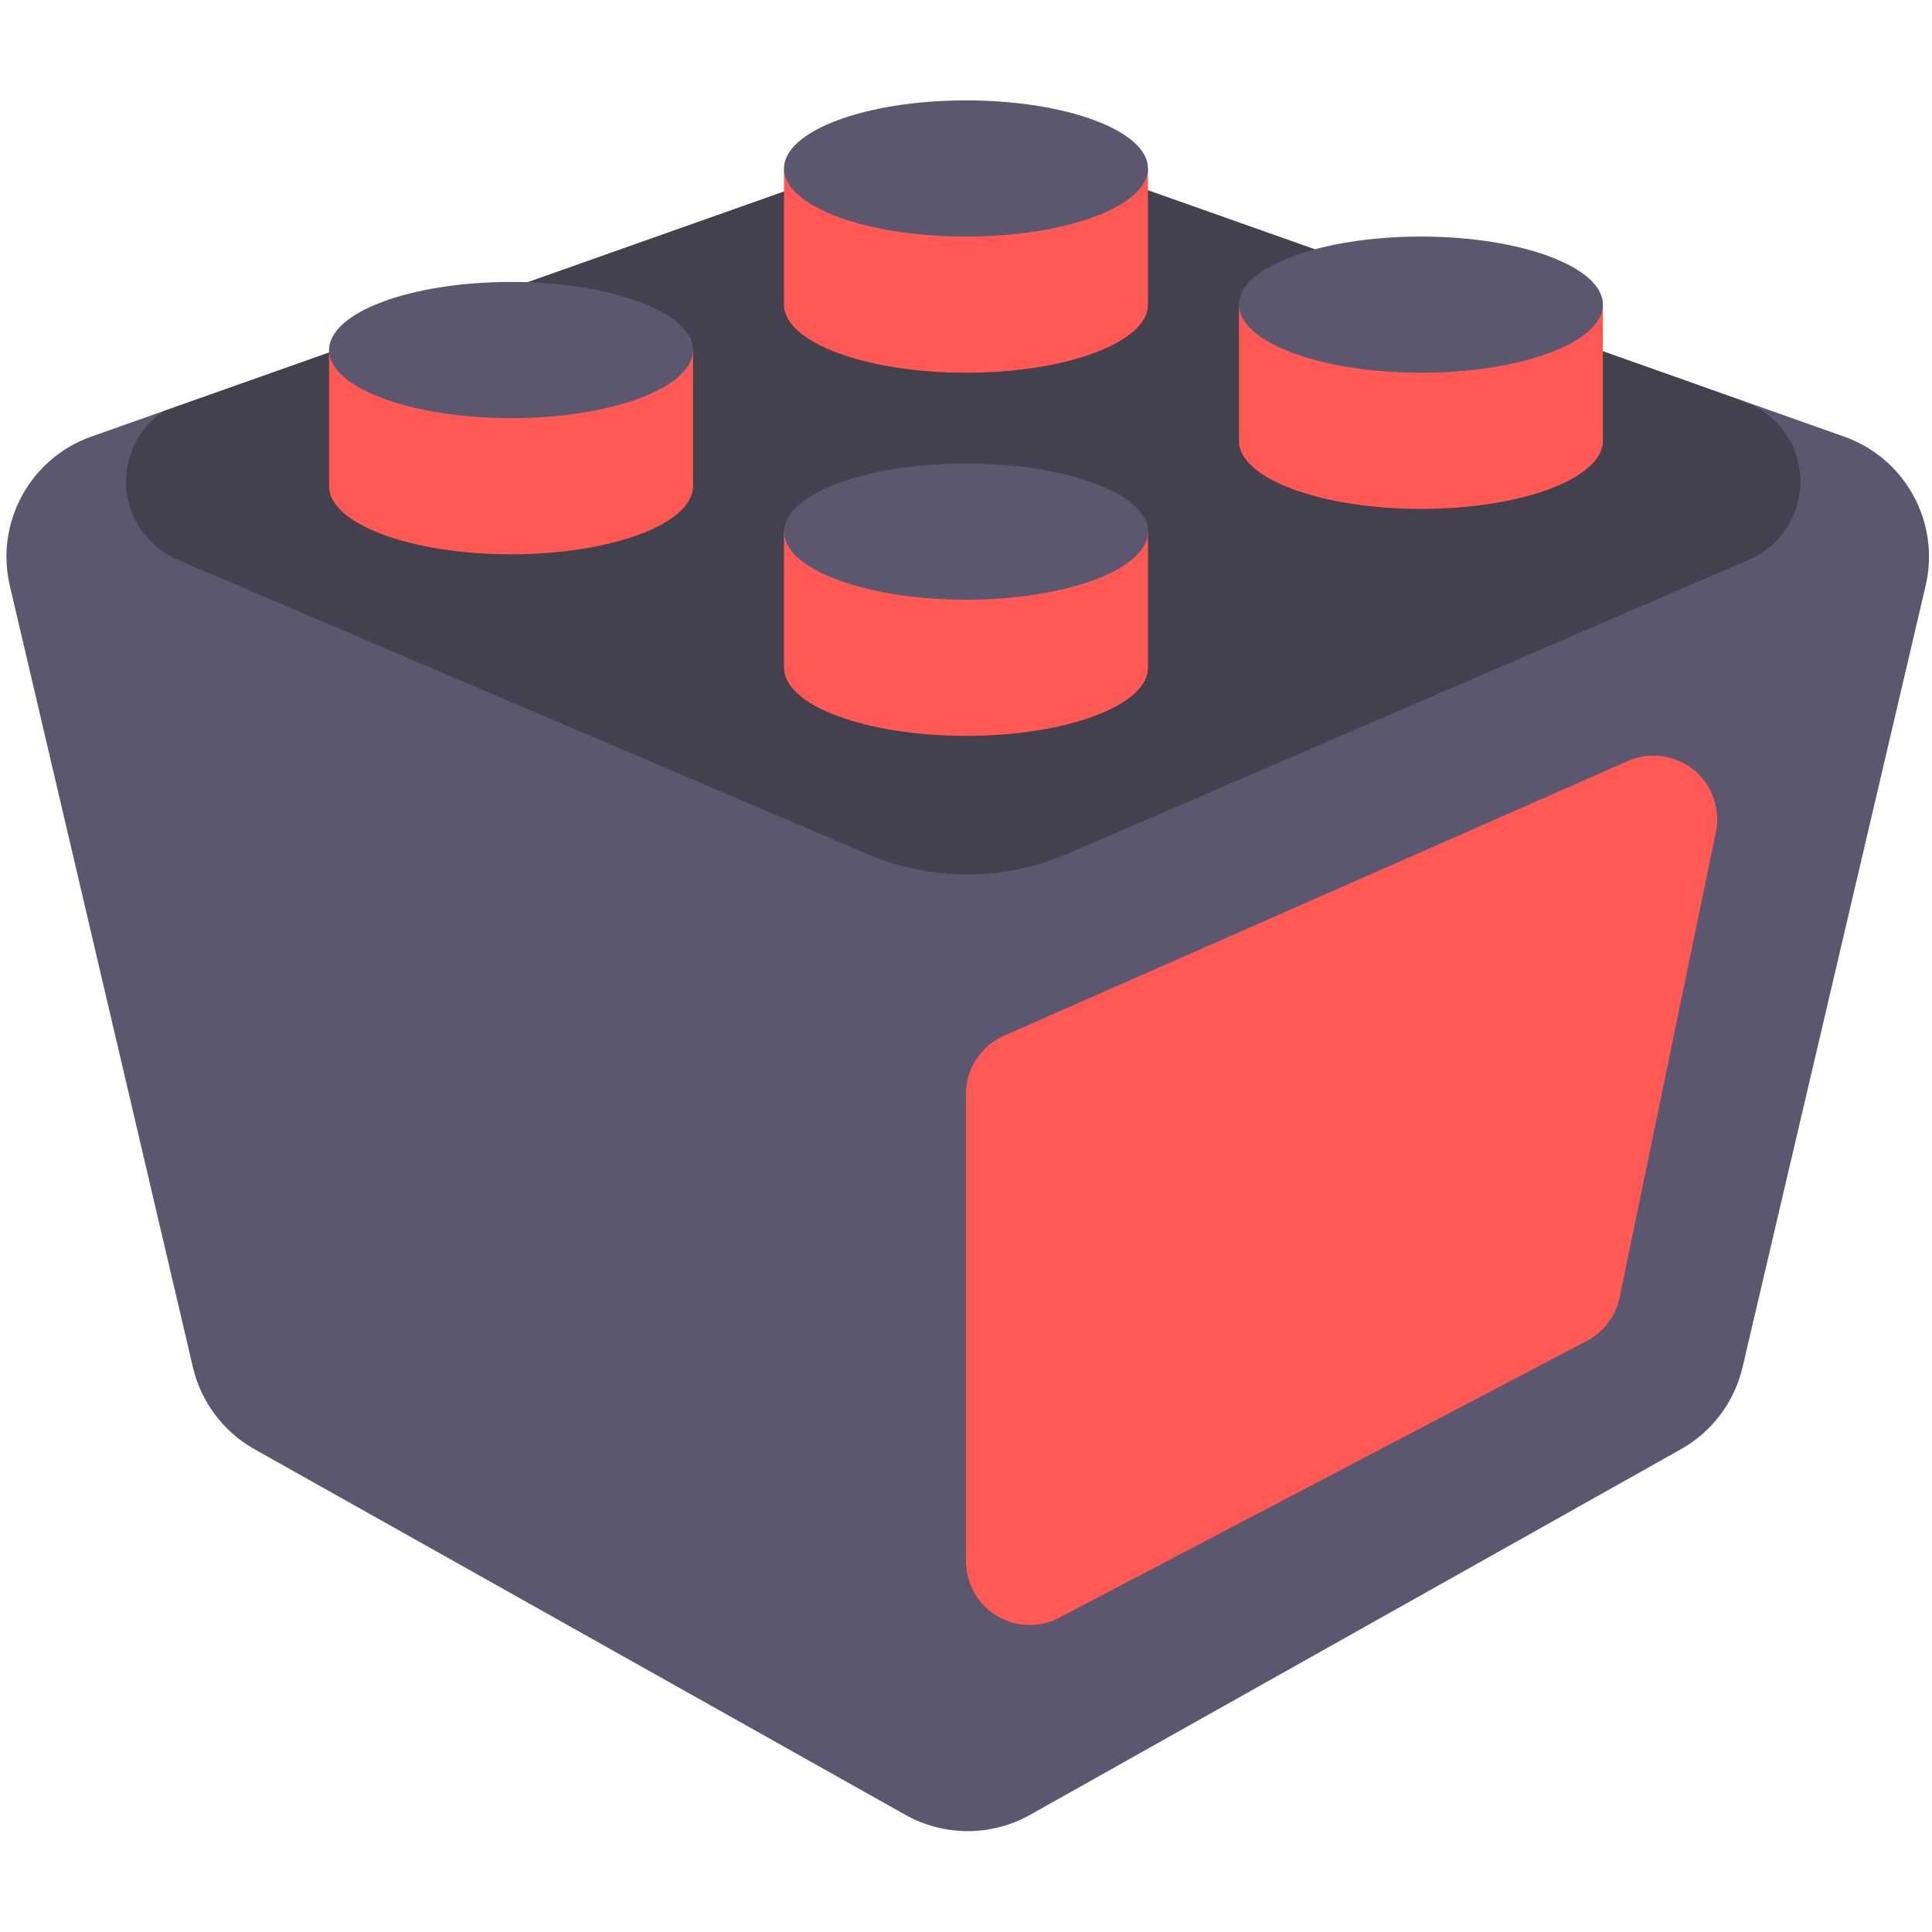
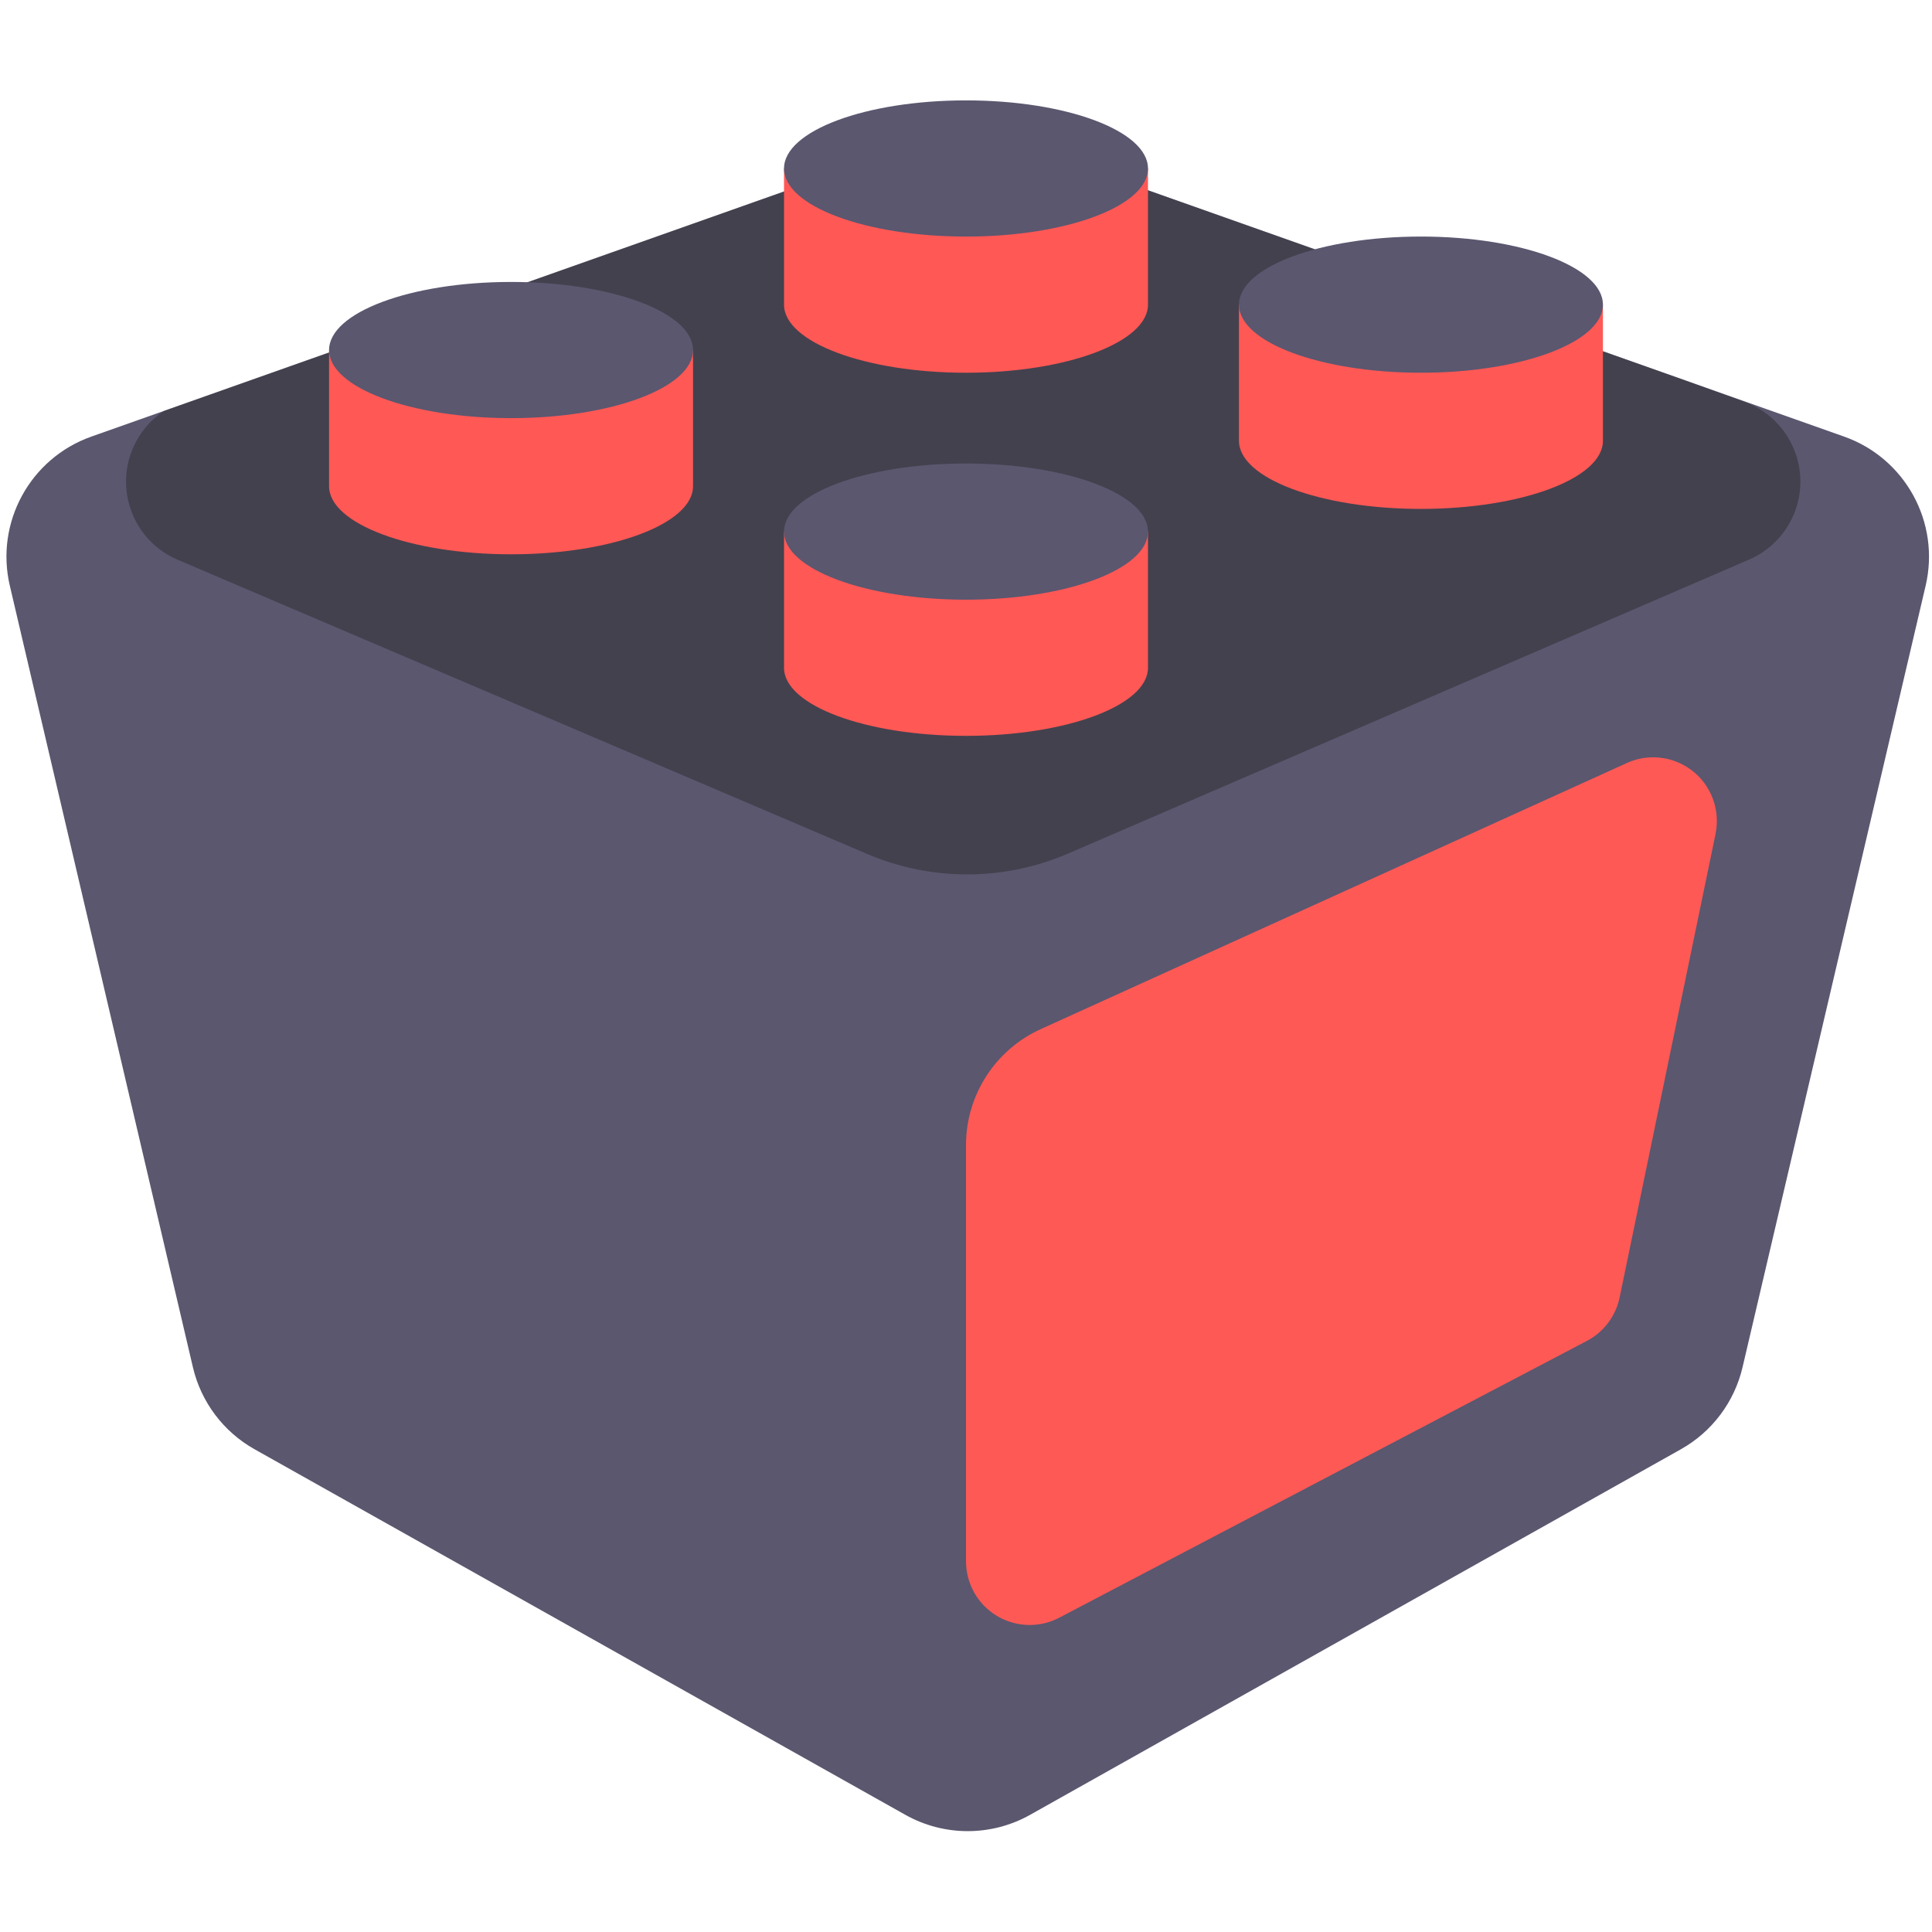
<svg xmlns="http://www.w3.org/2000/svg" width="182px" height="182px" viewBox="0 0 182 182" version="1.1">
  <g id="data-logo" stroke="none" stroke-width="1" fill="none" fill-rule="evenodd">
    <g id="small-copy" transform="translate(0, 9)">
      <path d="M95.166,4.332 L173.72,32.128 C179.487,34.169 182.796,40.222 181.4,46.178 L164.153,119.799 C163.386,123.074 161.279,125.877 158.346,127.524 L97.04,161.961 C93.39,164.011 88.936,164.011 85.286,161.961 L23.98,127.524 C21.047,125.877 18.94,123.074 18.173,119.799 L0.926,46.178 C-0.47,40.222 2.839,34.169 8.606,32.128 L87.16,4.332 C89.75,3.416 92.576,3.416 95.166,4.332 Z" id="Rectangle" fill="#5A576F" />
      <path d="M95.166,4.332 L158.541,26.757 L164.32,28.847 C168.475,30.35 170.625,34.936 169.122,39.091 C168.371,41.167 166.796,42.84 164.77,43.715 L100.62,71.406 C94.582,74.013 87.738,74.027 81.689,71.446 L16.734,43.729 C12.67,41.995 10.781,37.295 12.515,33.232 C13.134,31.783 14.159,30.563 15.448,29.707 L87.16,4.332 C89.75,3.416 92.576,3.416 95.166,4.332 Z" id="Combined-Shape" fill="#292929" style="mix-blend-mode: normal;" opacity="0.469" />
-       <path d="M94.582,88.566 L153.349,62.69 C156.381,61.355 159.922,62.731 161.258,65.763 C161.76,66.905 161.895,68.175 161.642,69.397 L152.575,113.221 C152.211,114.98 151.078,116.484 149.487,117.318 L99.787,143.39 C96.853,144.93 93.226,143.799 91.687,140.864 C91.236,140.004 91,139.048 91,138.077 L91,94.057 C91,91.678 92.405,89.524 94.582,88.566 Z" id="Rectangle" fill="#FF8162" style="mix-blend-mode: hard-light;" />
+       <path d="M98.039,87.947 L153.253,62.879 C156.27,61.51 159.826,62.845 161.196,65.862 C161.722,67.02 161.866,68.314 161.609,69.558 L152.575,113.221 C152.211,114.98 151.078,116.484 149.487,117.318 L99.787,143.39 C96.853,144.93 93.226,143.799 91.687,140.864 C91.236,140.004 91,139.048 91,138.077 L91,98.874 C91,94.166 93.753,89.893 98.039,87.947 Z" id="Rectangle" fill="#FF8162" style="mix-blend-mode: hard-light;" />
      <g id="pimps" transform="translate(31, 0)">
        <g id="db-copy-3" transform="translate(85.71429, 12.82759)">
          <path d="M0,6.871 L34.286,6.871 L34.286,19.699 C34.286,23.241 26.611,26.113 17.143,26.113 C7.675,26.113 0,23.241 0,19.699 L0,19.699 L0,6.871 Z" id="Combined-Shape" fill="#FF5855" />
          <ellipse id="Oval" fill="#5A576F" cx="17.143" cy="6.871" rx="17.143" ry="6.414" />
        </g>
        <g id="db-copy-5" transform="translate(42.85714, 0)">
          <path d="M0,6.871 L34.286,6.871 L34.286,19.699 C34.286,23.241 26.611,26.113 17.143,26.113 C7.675,26.113 0,23.241 0,19.699 L0,19.699 L0,6.871 Z" id="Combined-Shape" fill="#FF5855" />
          <ellipse id="Oval" fill="#5A576F" cx="17.143" cy="6.871" rx="17.143" ry="6.414" />
        </g>
        <g id="db-copy-6" transform="translate(0, 17.10345)">
          <path d="M0,6.871 L34.286,6.871 L34.286,19.699 C34.286,23.241 26.611,26.113 17.143,26.113 C7.675,26.113 0,23.241 0,19.699 L0,19.699 L0,6.871 Z" id="Combined-Shape" fill="#FF5855" />
          <ellipse id="Oval" fill="#5A576F" cx="17.143" cy="6.871" rx="17.143" ry="6.414" />
        </g>
        <g id="db-copy-4" transform="translate(42.85714, 34.2069)">
          <path d="M0,6.871 L34.286,6.871 L34.286,19.699 C34.286,23.241 26.611,26.113 17.143,26.113 C7.675,26.113 0,23.241 0,19.699 L0,19.699 L0,6.871 Z" id="Combined-Shape" fill="#FF5855" />
          <ellipse id="Oval" fill="#5A576F" cx="17.143" cy="6.871" rx="17.143" ry="6.414" />
        </g>
      </g>
    </g>
  </g>
</svg>
